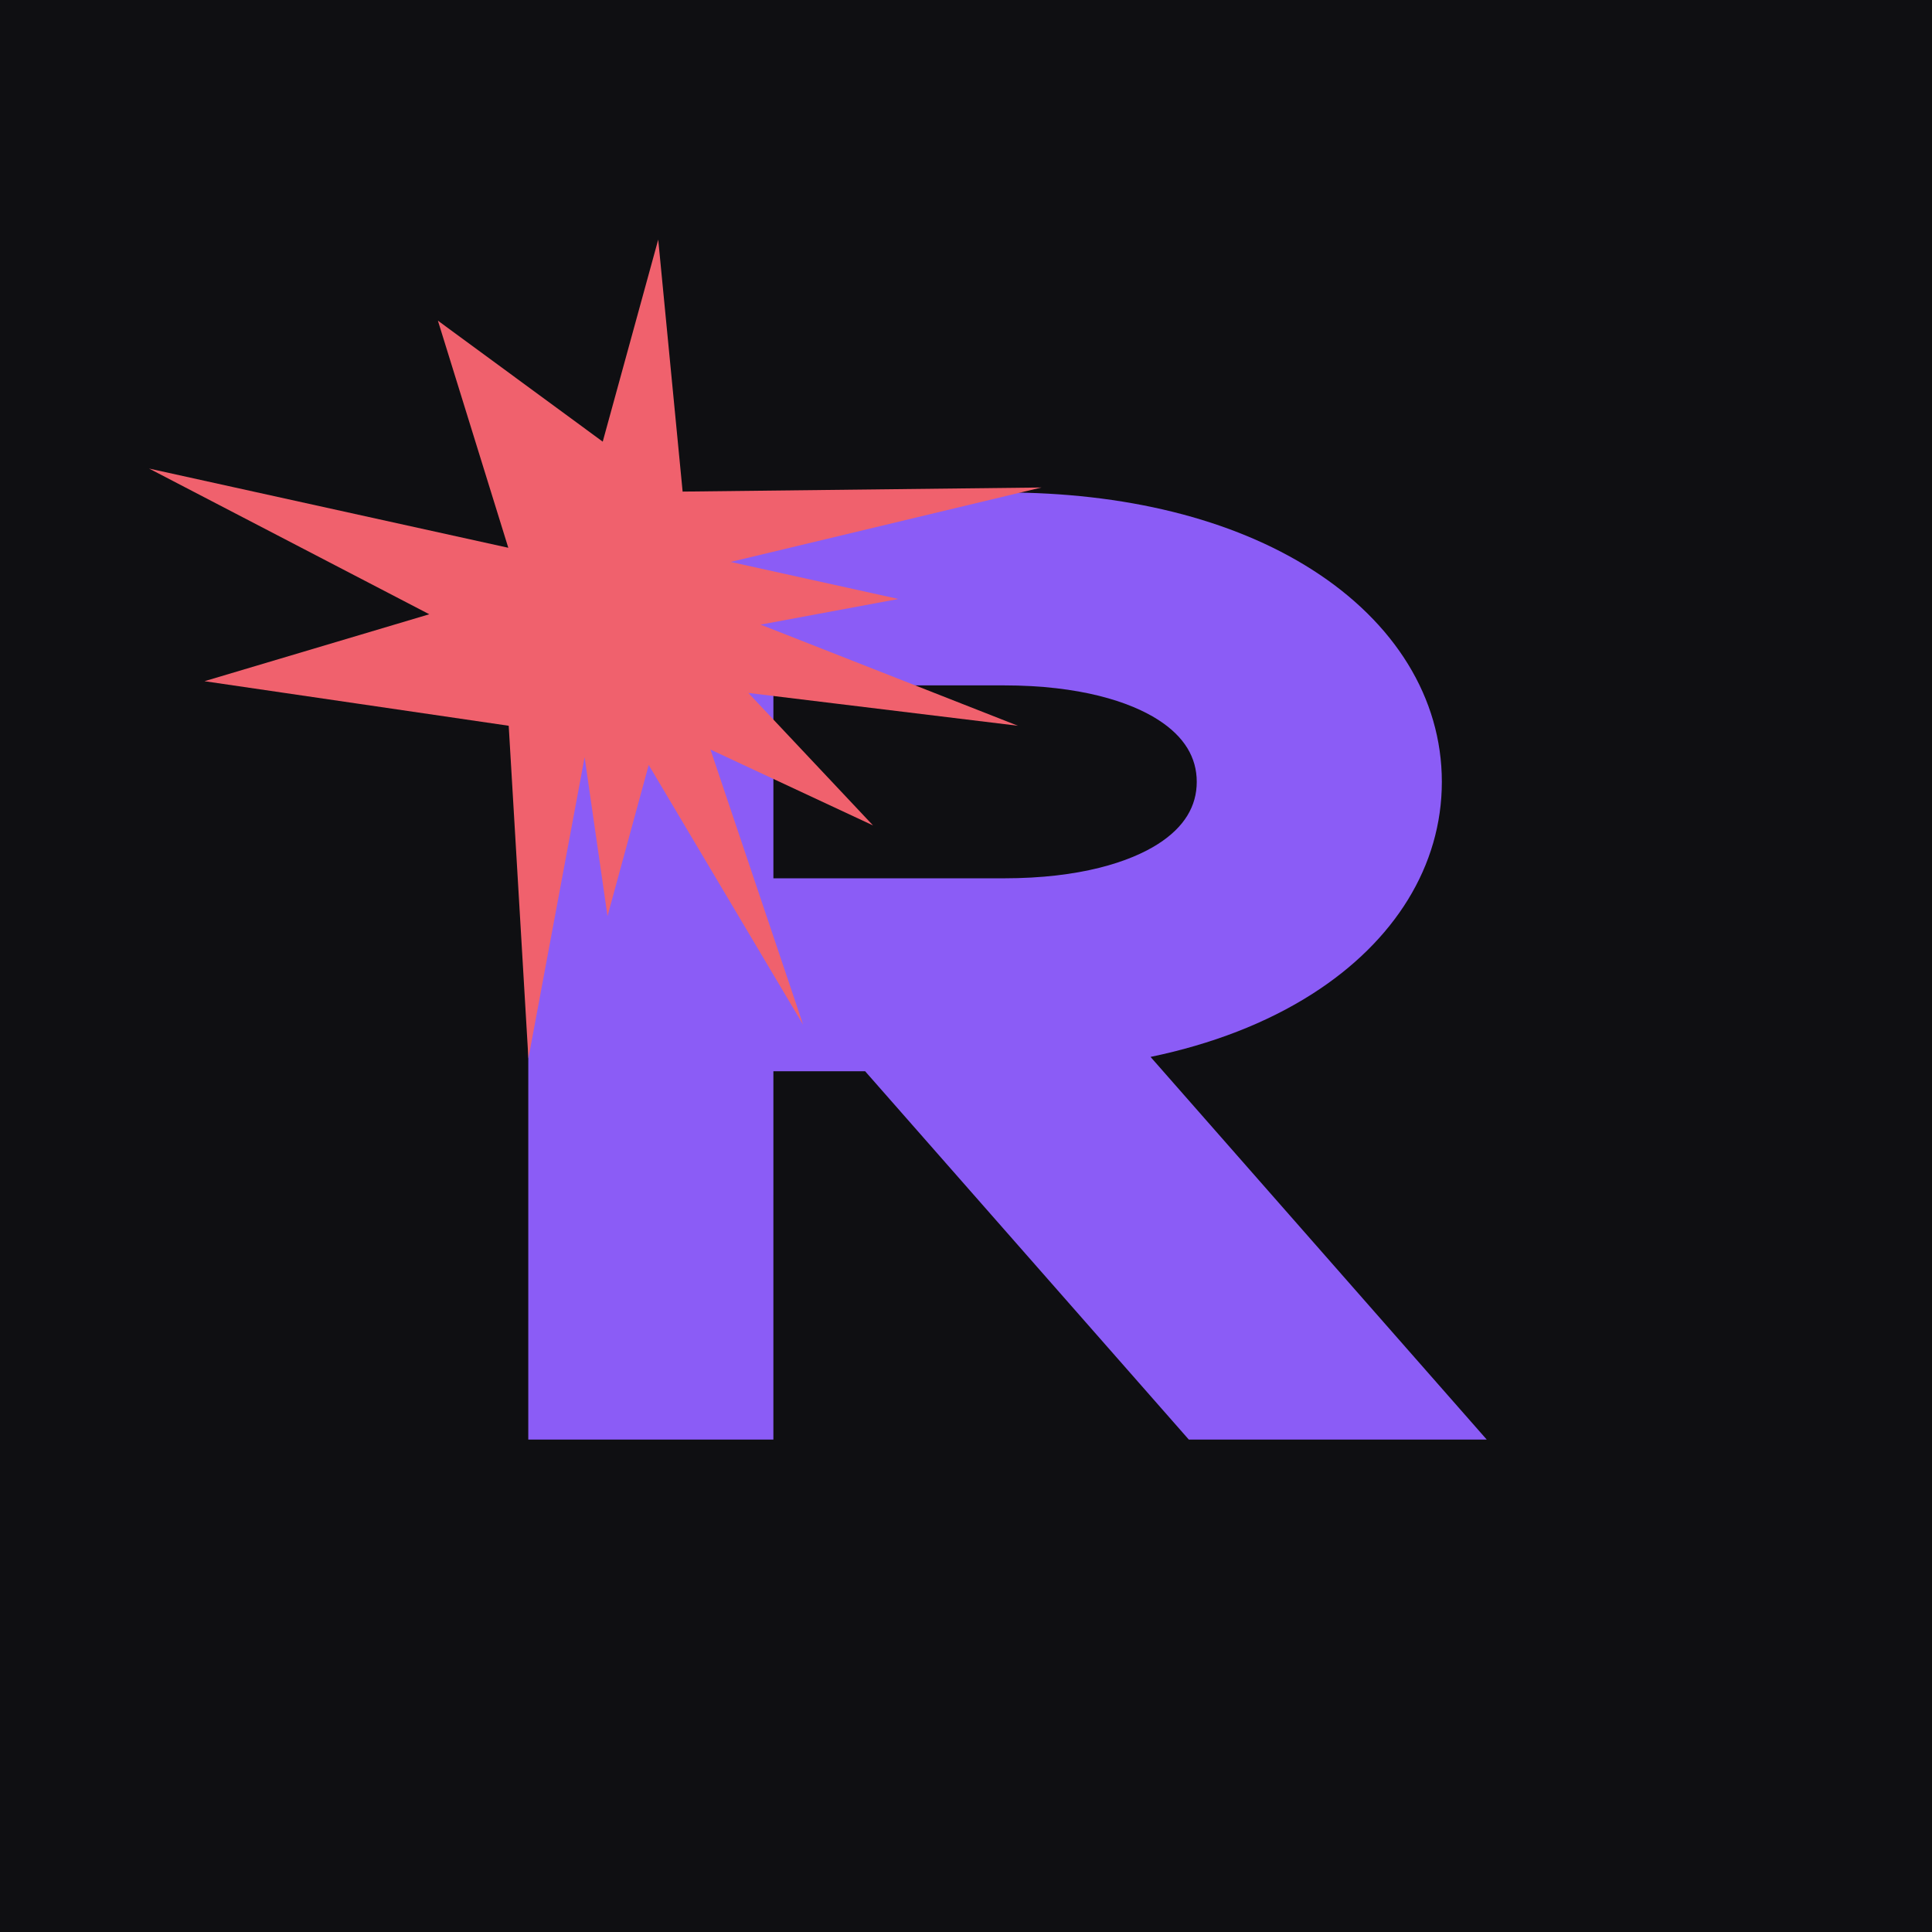
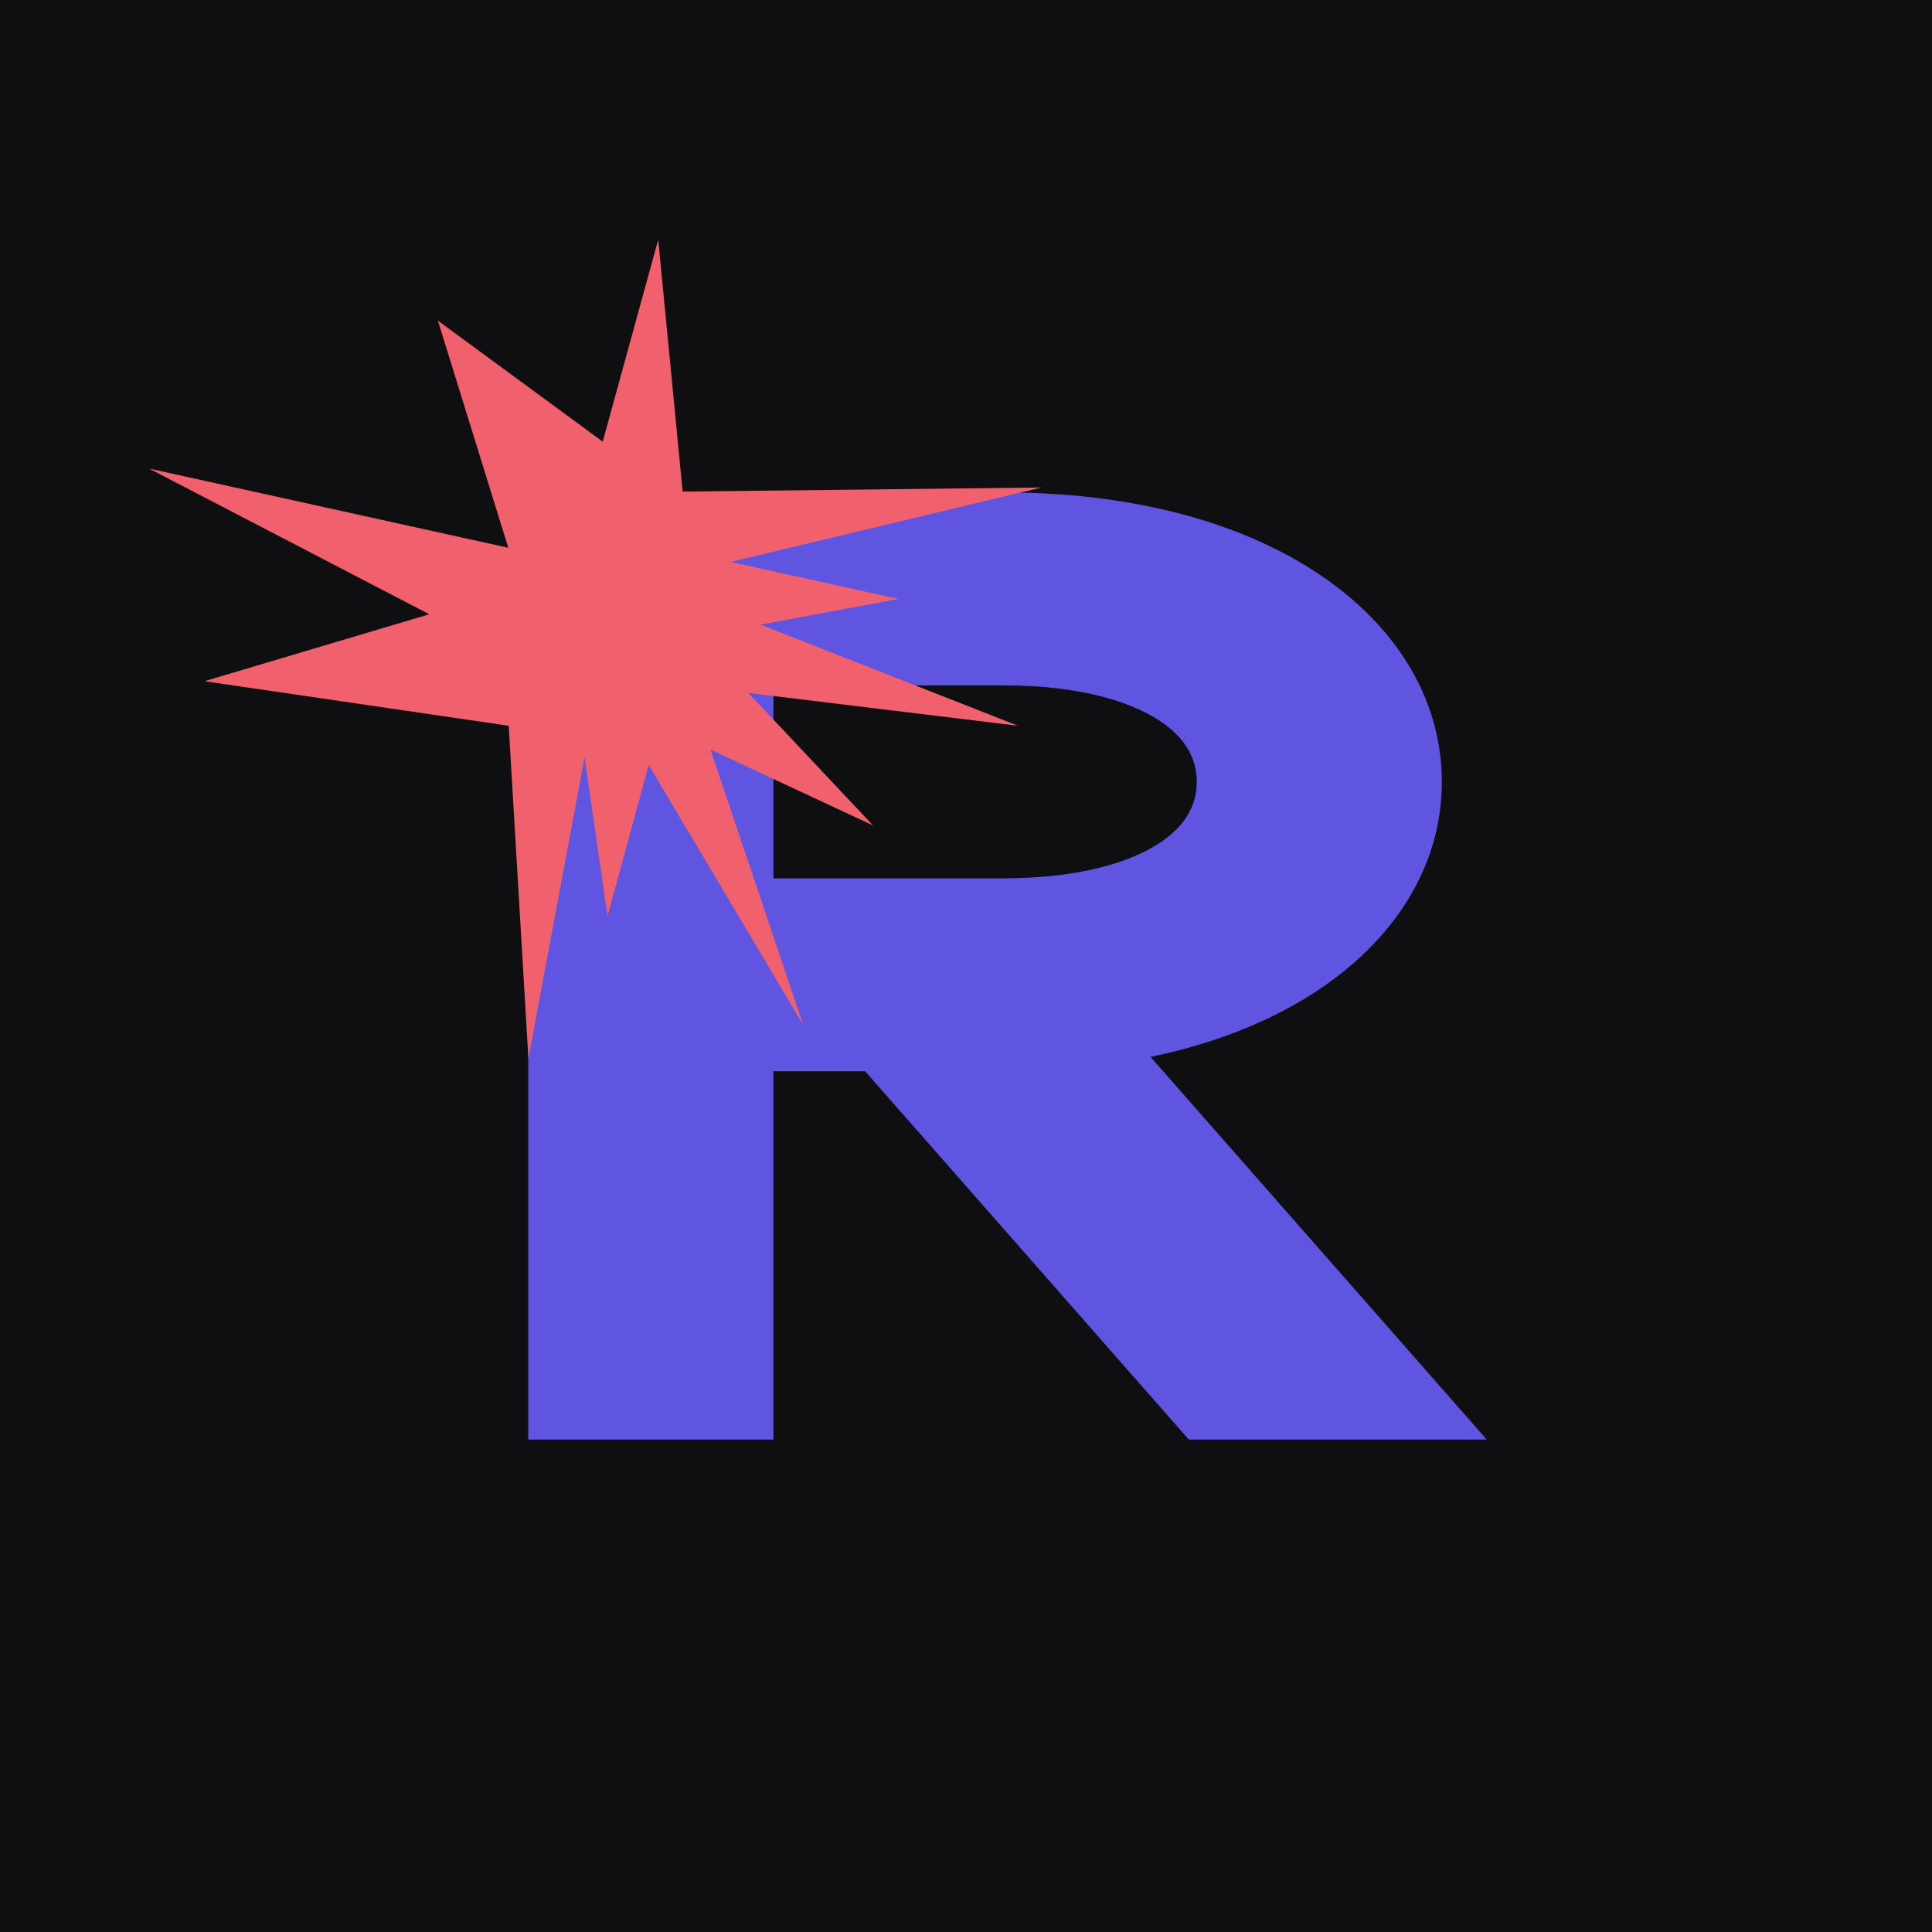
<svg xmlns="http://www.w3.org/2000/svg" width="1024" height="1024" viewBox="0 0 1024 1024" fill="none">
  <g clip-path="url(#clip_dark)">
    <rect width="1024" height="1024" fill="#0F0F12" />
-     <path d="M634.302 414.396C634.302 401.566 627.807 390.428 613.78 381.462C598.974 371.997 572.623 363.266 531.952 363.265L409.917 363.262L409.915 465.521L531.949 465.524C572.62 465.525 598.972 456.794 613.779 447.33C627.806 438.365 634.301 427.226 634.302 414.396ZM764.209 414.4C764.208 458.896 739.21 498.886 695.663 526.718C671.27 542.308 642.147 553.47 609.815 560.186L788 763L630.092 763L458.532 567.78L409.912 567.779L409.908 763L280 762.996L280.012 261L531.954 261.006C595.602 261.008 652.904 274.744 695.668 302.078C739.214 329.912 764.21 369.903 764.209 414.4Z" fill="#8B5CF6" fill-rule="evenodd" />
+     <path d="M634.302 414.396C634.302 401.566 627.807 390.428 613.78 381.462C598.974 371.997 572.623 363.266 531.952 363.265L409.917 363.262L409.915 465.521L531.949 465.524C572.62 465.525 598.972 456.794 613.779 447.33C627.806 438.365 634.301 427.226 634.302 414.396ZM764.209 414.4C764.208 458.896 739.21 498.886 695.663 526.718C671.27 542.308 642.147 553.47 609.815 560.186L788 763L630.092 763L458.532 567.78L409.912 567.779L409.908 763L280 762.996L280.012 261L531.954 261.006C595.602 261.008 652.904 274.744 695.668 302.078C739.214 329.912 764.21 369.903 764.209 414.4Z" fill="#5F55E0" fill-rule="evenodd" />
    <path d="M348.872 127L361.806 260.553L552 258.383L387.266 297.836L476.176 317.47L403.131 331.064L539.533 384.672L396.637 367.272L462.73 437.506L376.569 397.298L425.658 543.106L343.834 405.45L321.991 485.561L309.858 401.346L280.062 561L269.625 384.672L189.002 372.861L108.379 361.051L227.534 325.566L79 248.343L269.409 290.329L232.092 169.953L319.46 234.087L348.872 127Z" fill="#F0616D" />
  </g>
  <defs>
    <clipPath id="clip_dark">
      <rect width="1024" height="1024" fill="white" />
    </clipPath>
  </defs>
</svg>
